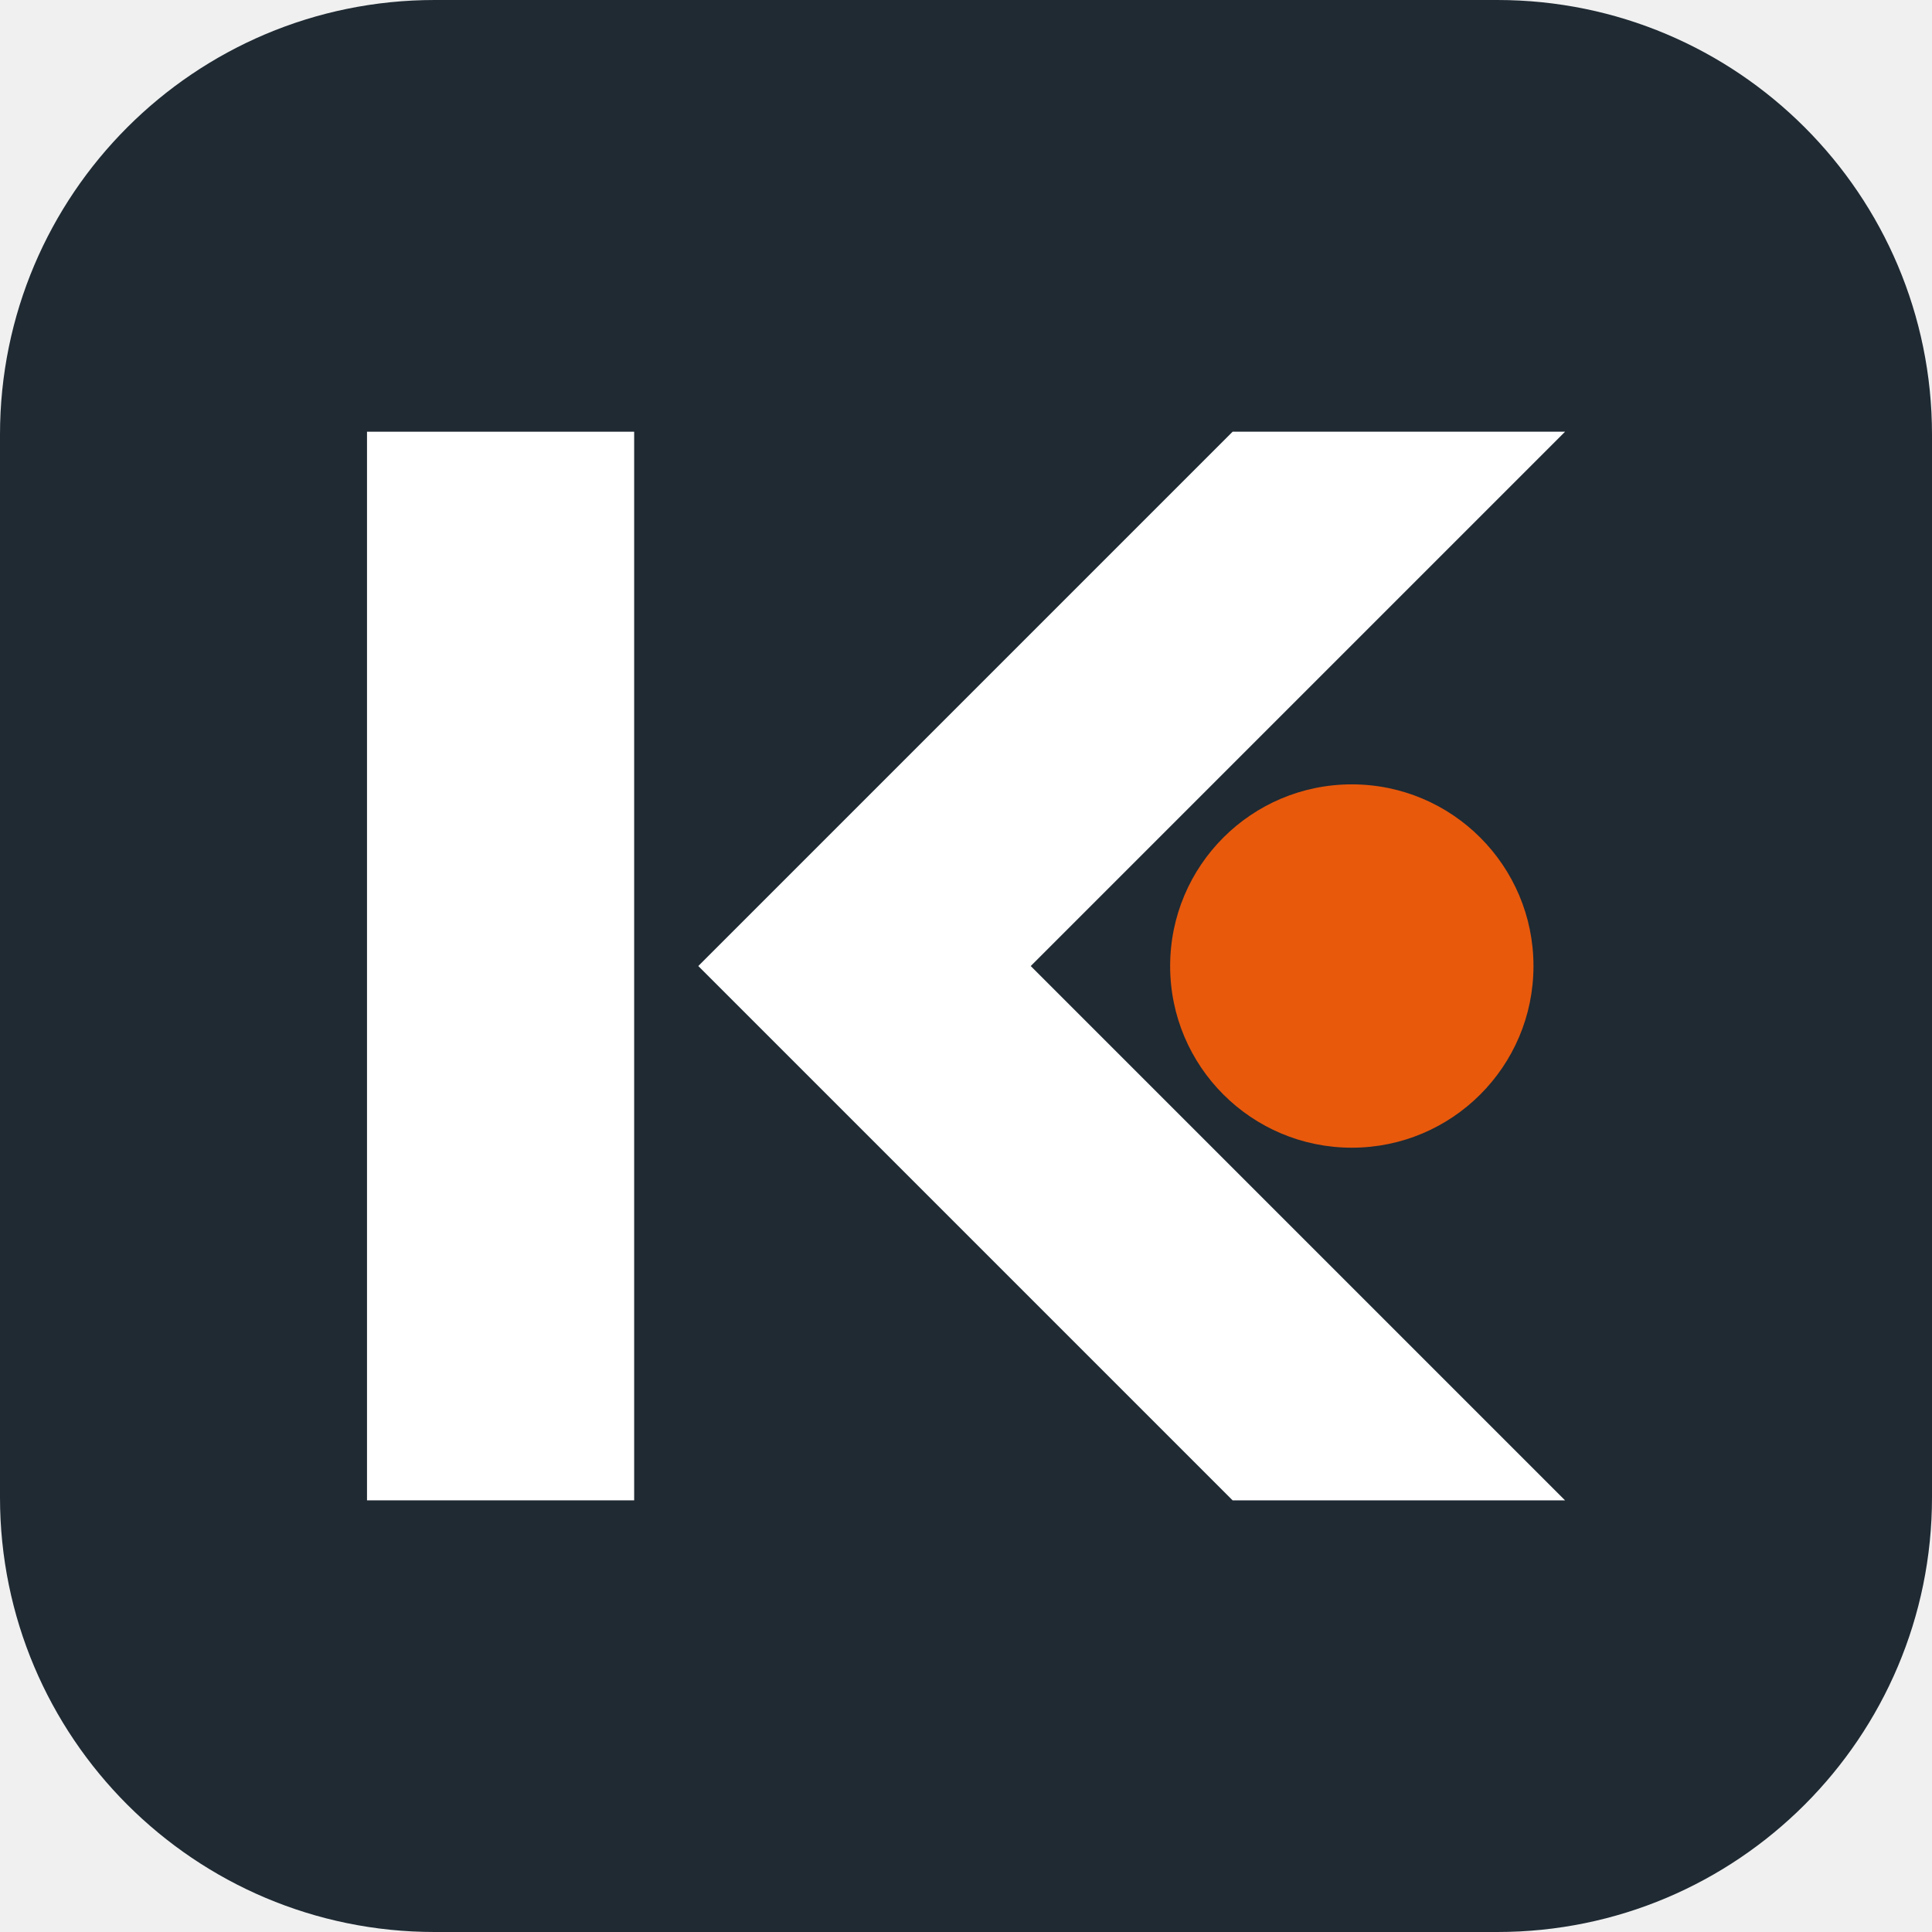
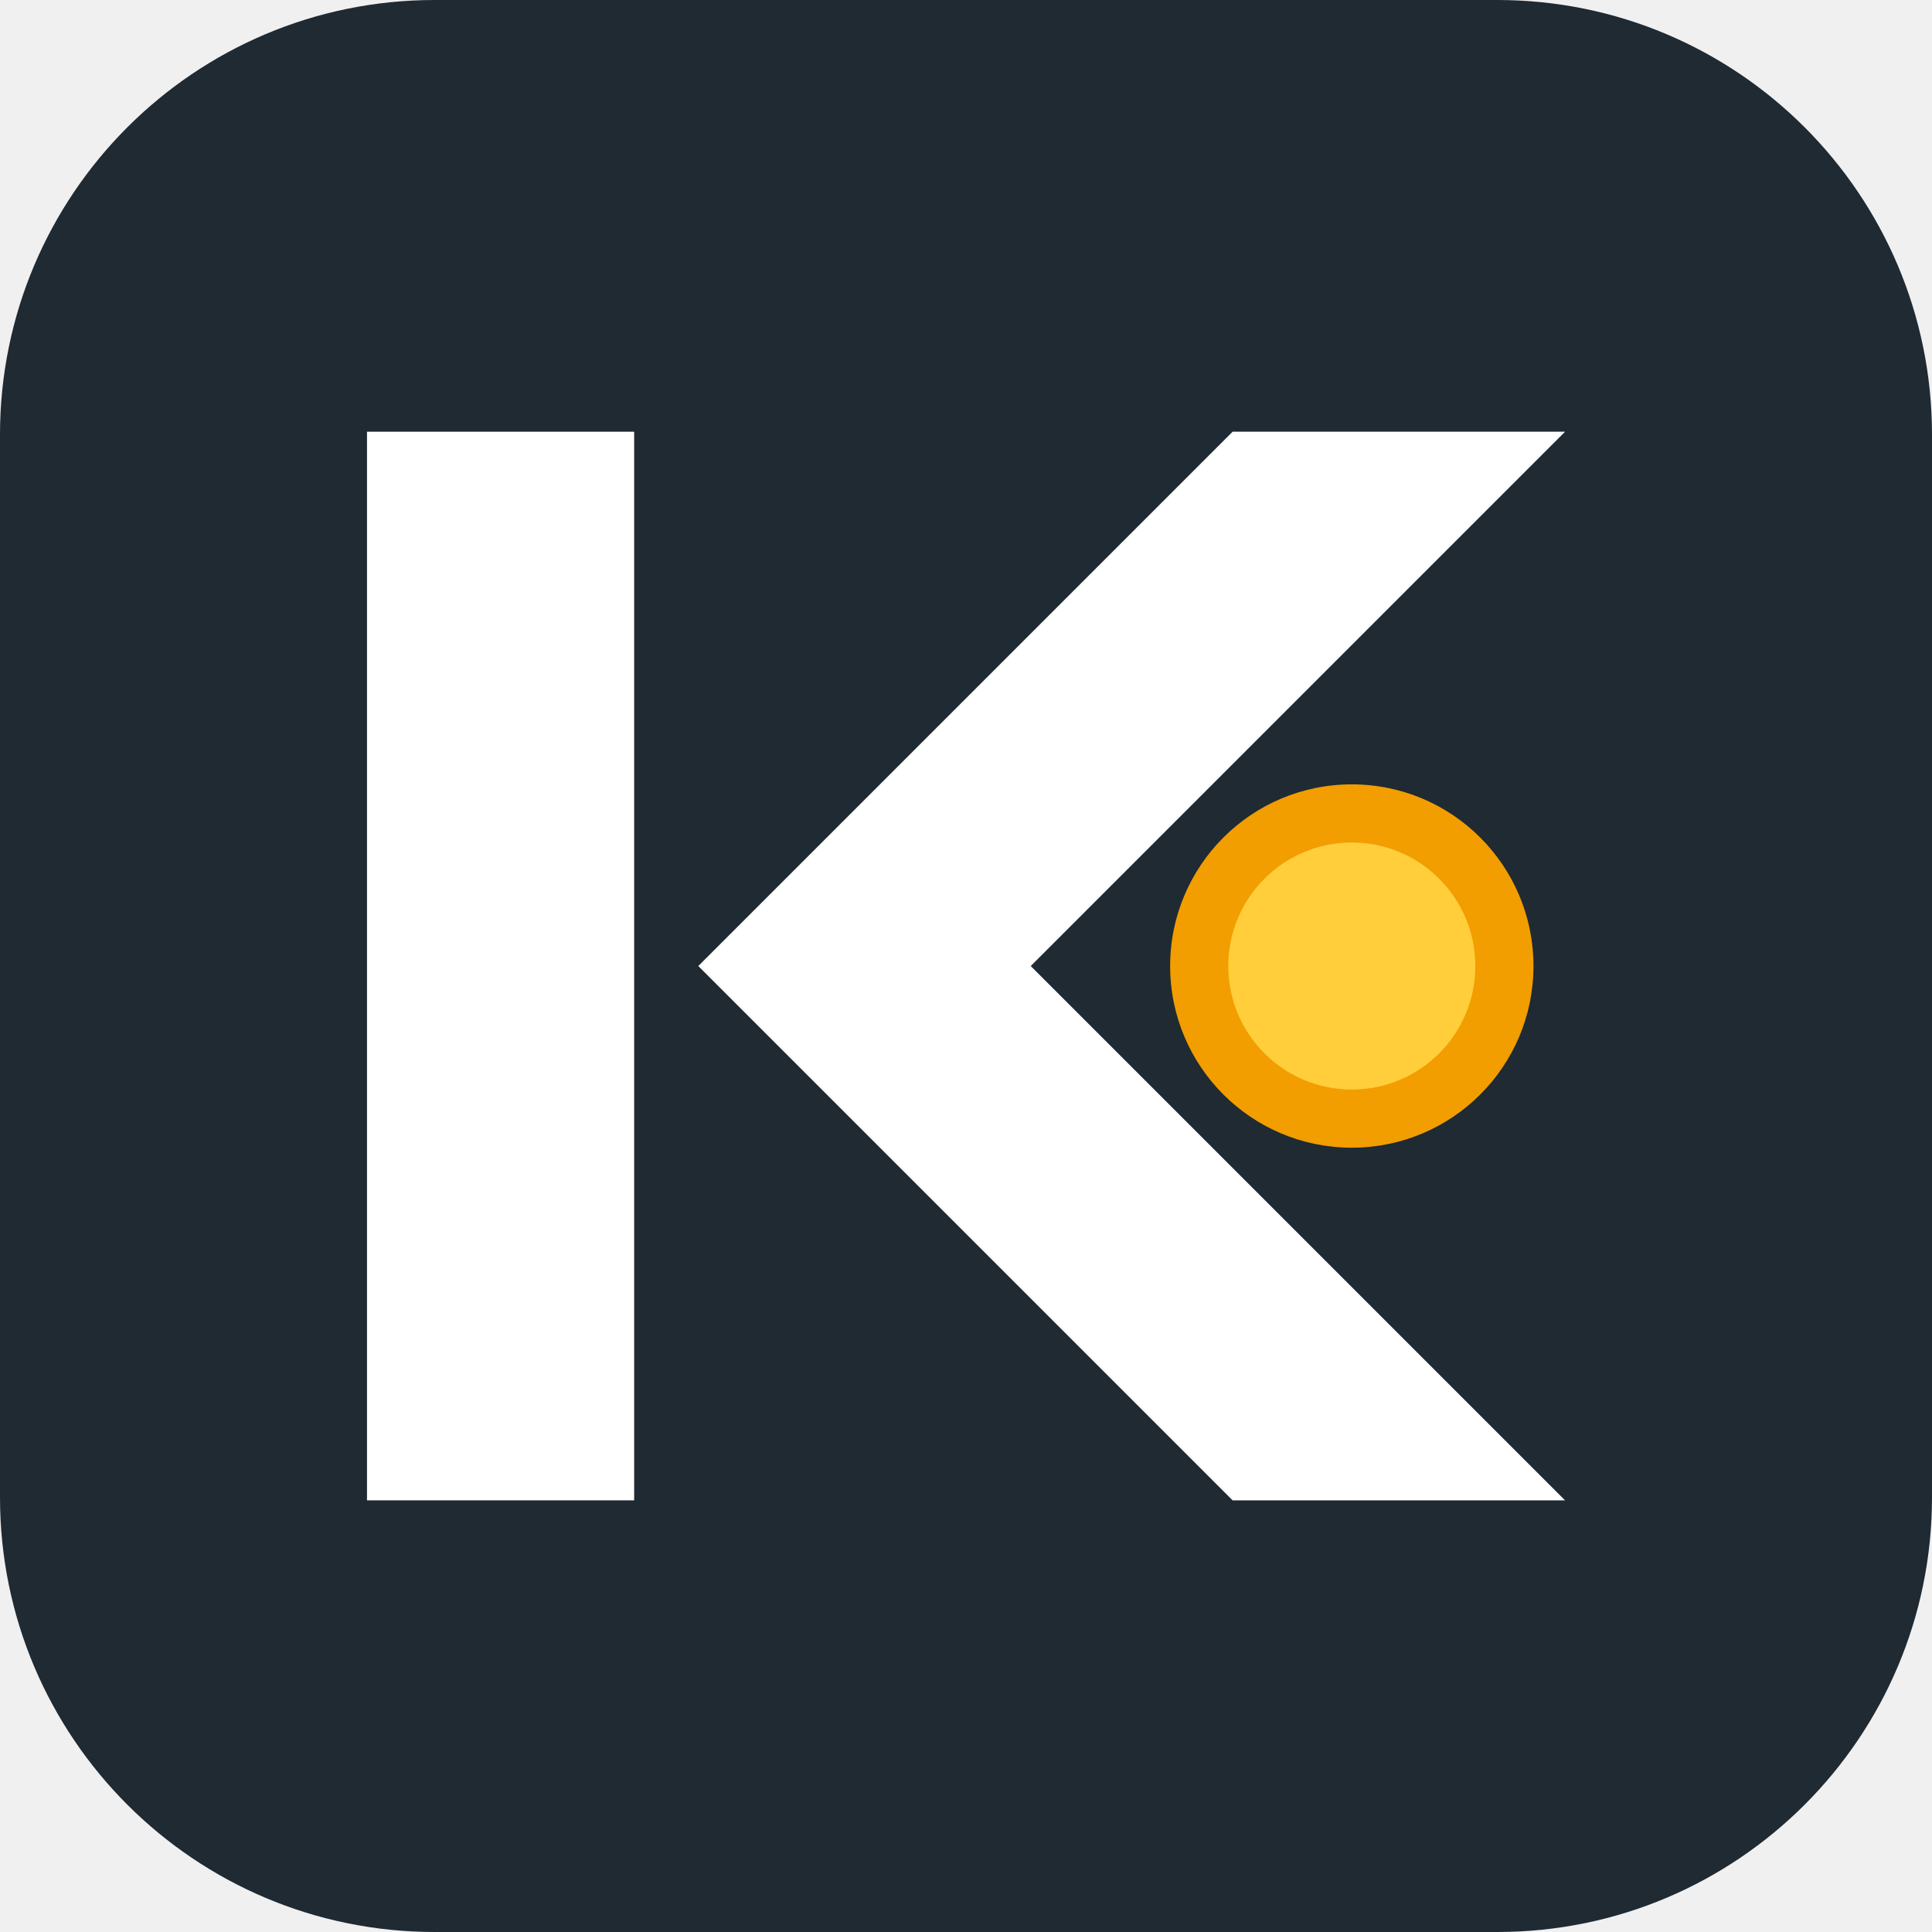
<svg xmlns="http://www.w3.org/2000/svg" viewBox="0 0 256 256" width="256" height="256">
  <rect width="256" height="256" rx="57.6" fill="#1F2A33" />
  <g transform="translate(37.38 37.38) scale(0.708)">
    <g id="symbol">
      <path fill="#FFFFFF" d="M15.89 28 L65.89 28 L65.89 228 L15.89 228 Z" />
      <path fill="#FFFFFF" d="M77.89 128 L177.89 28 L240.11 28 L140.11 128 L240.11 228 L177.89 228 Z" />
-       <path fill="#E8590C" d="M166.2 128 A34 34 0 1 0 234.2 128 A34 34 0 1 0 166.2 128 Z" />
+       <path fill="#F29D00" d="M166.2 128 A34 34 0 1 0 234.2 128 A34 34 0 1 0 166.2 128 Z" />
+       <path fill="#FFCE3A" d="M177.08 128 A23.12 23.12 0 1 0 223.32 128 A23.12 23.12 0 1 0 177.08 128 Z" />
    </g>
  </g>
</svg>
